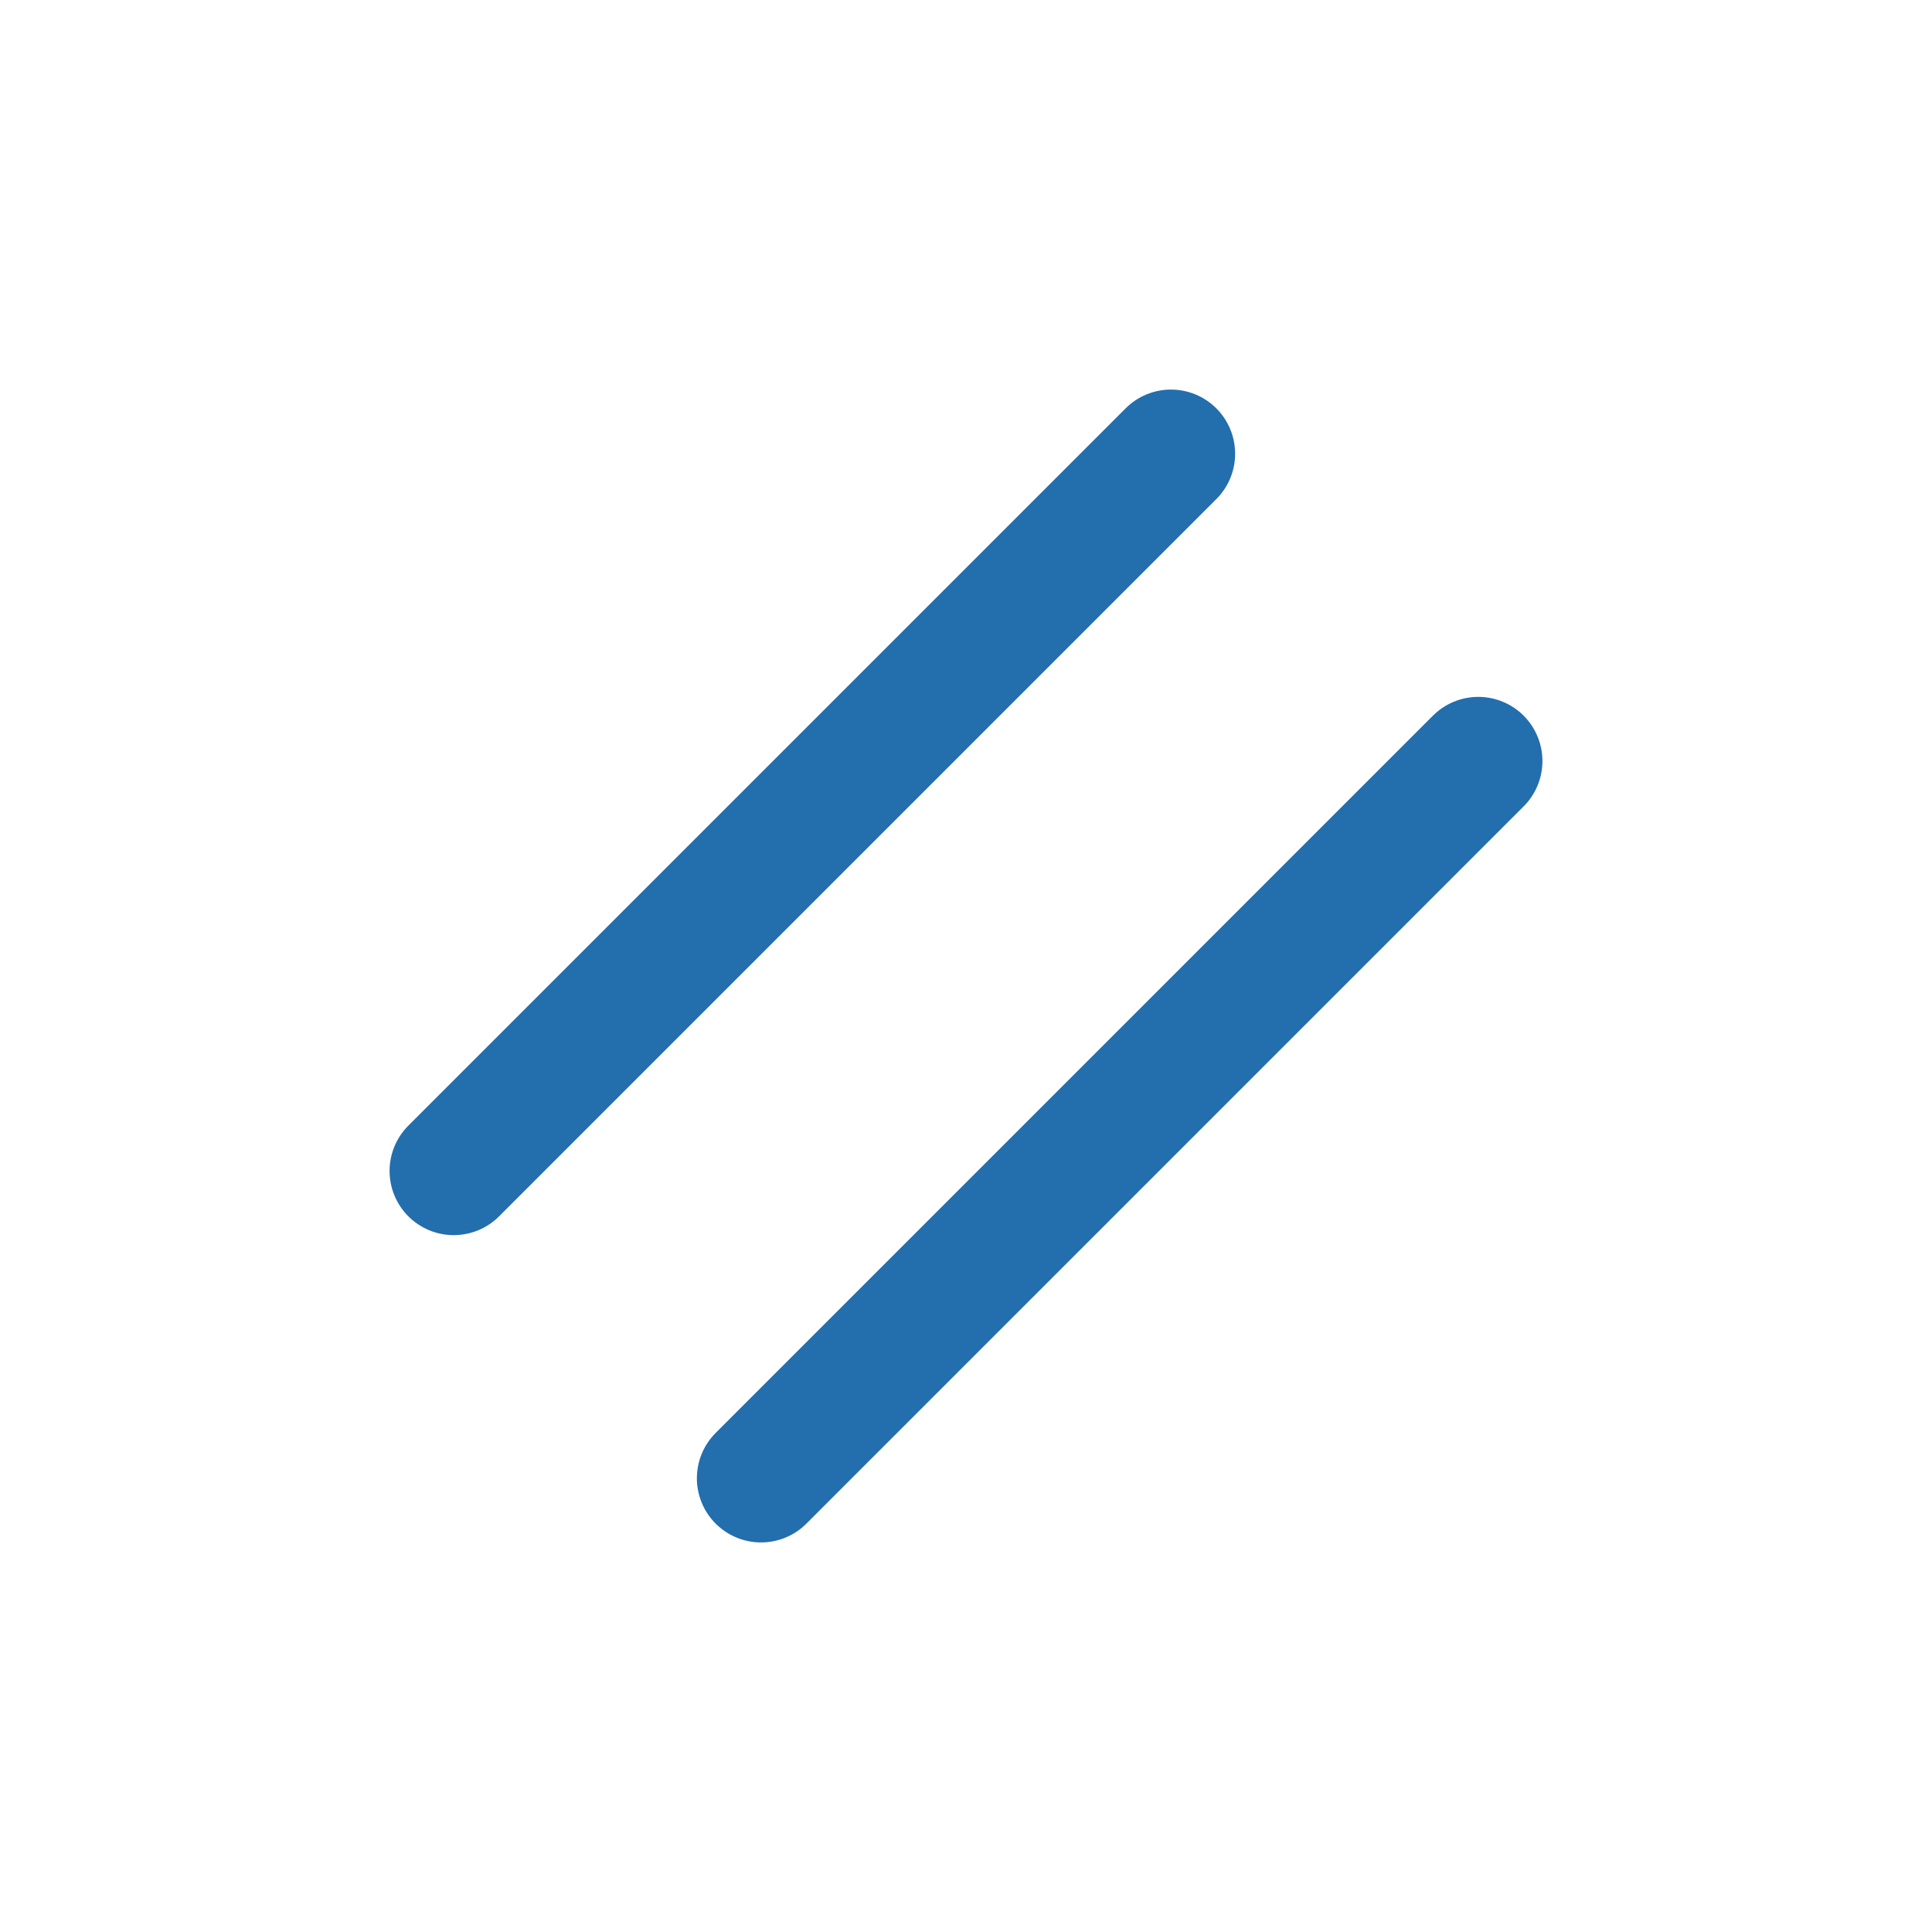
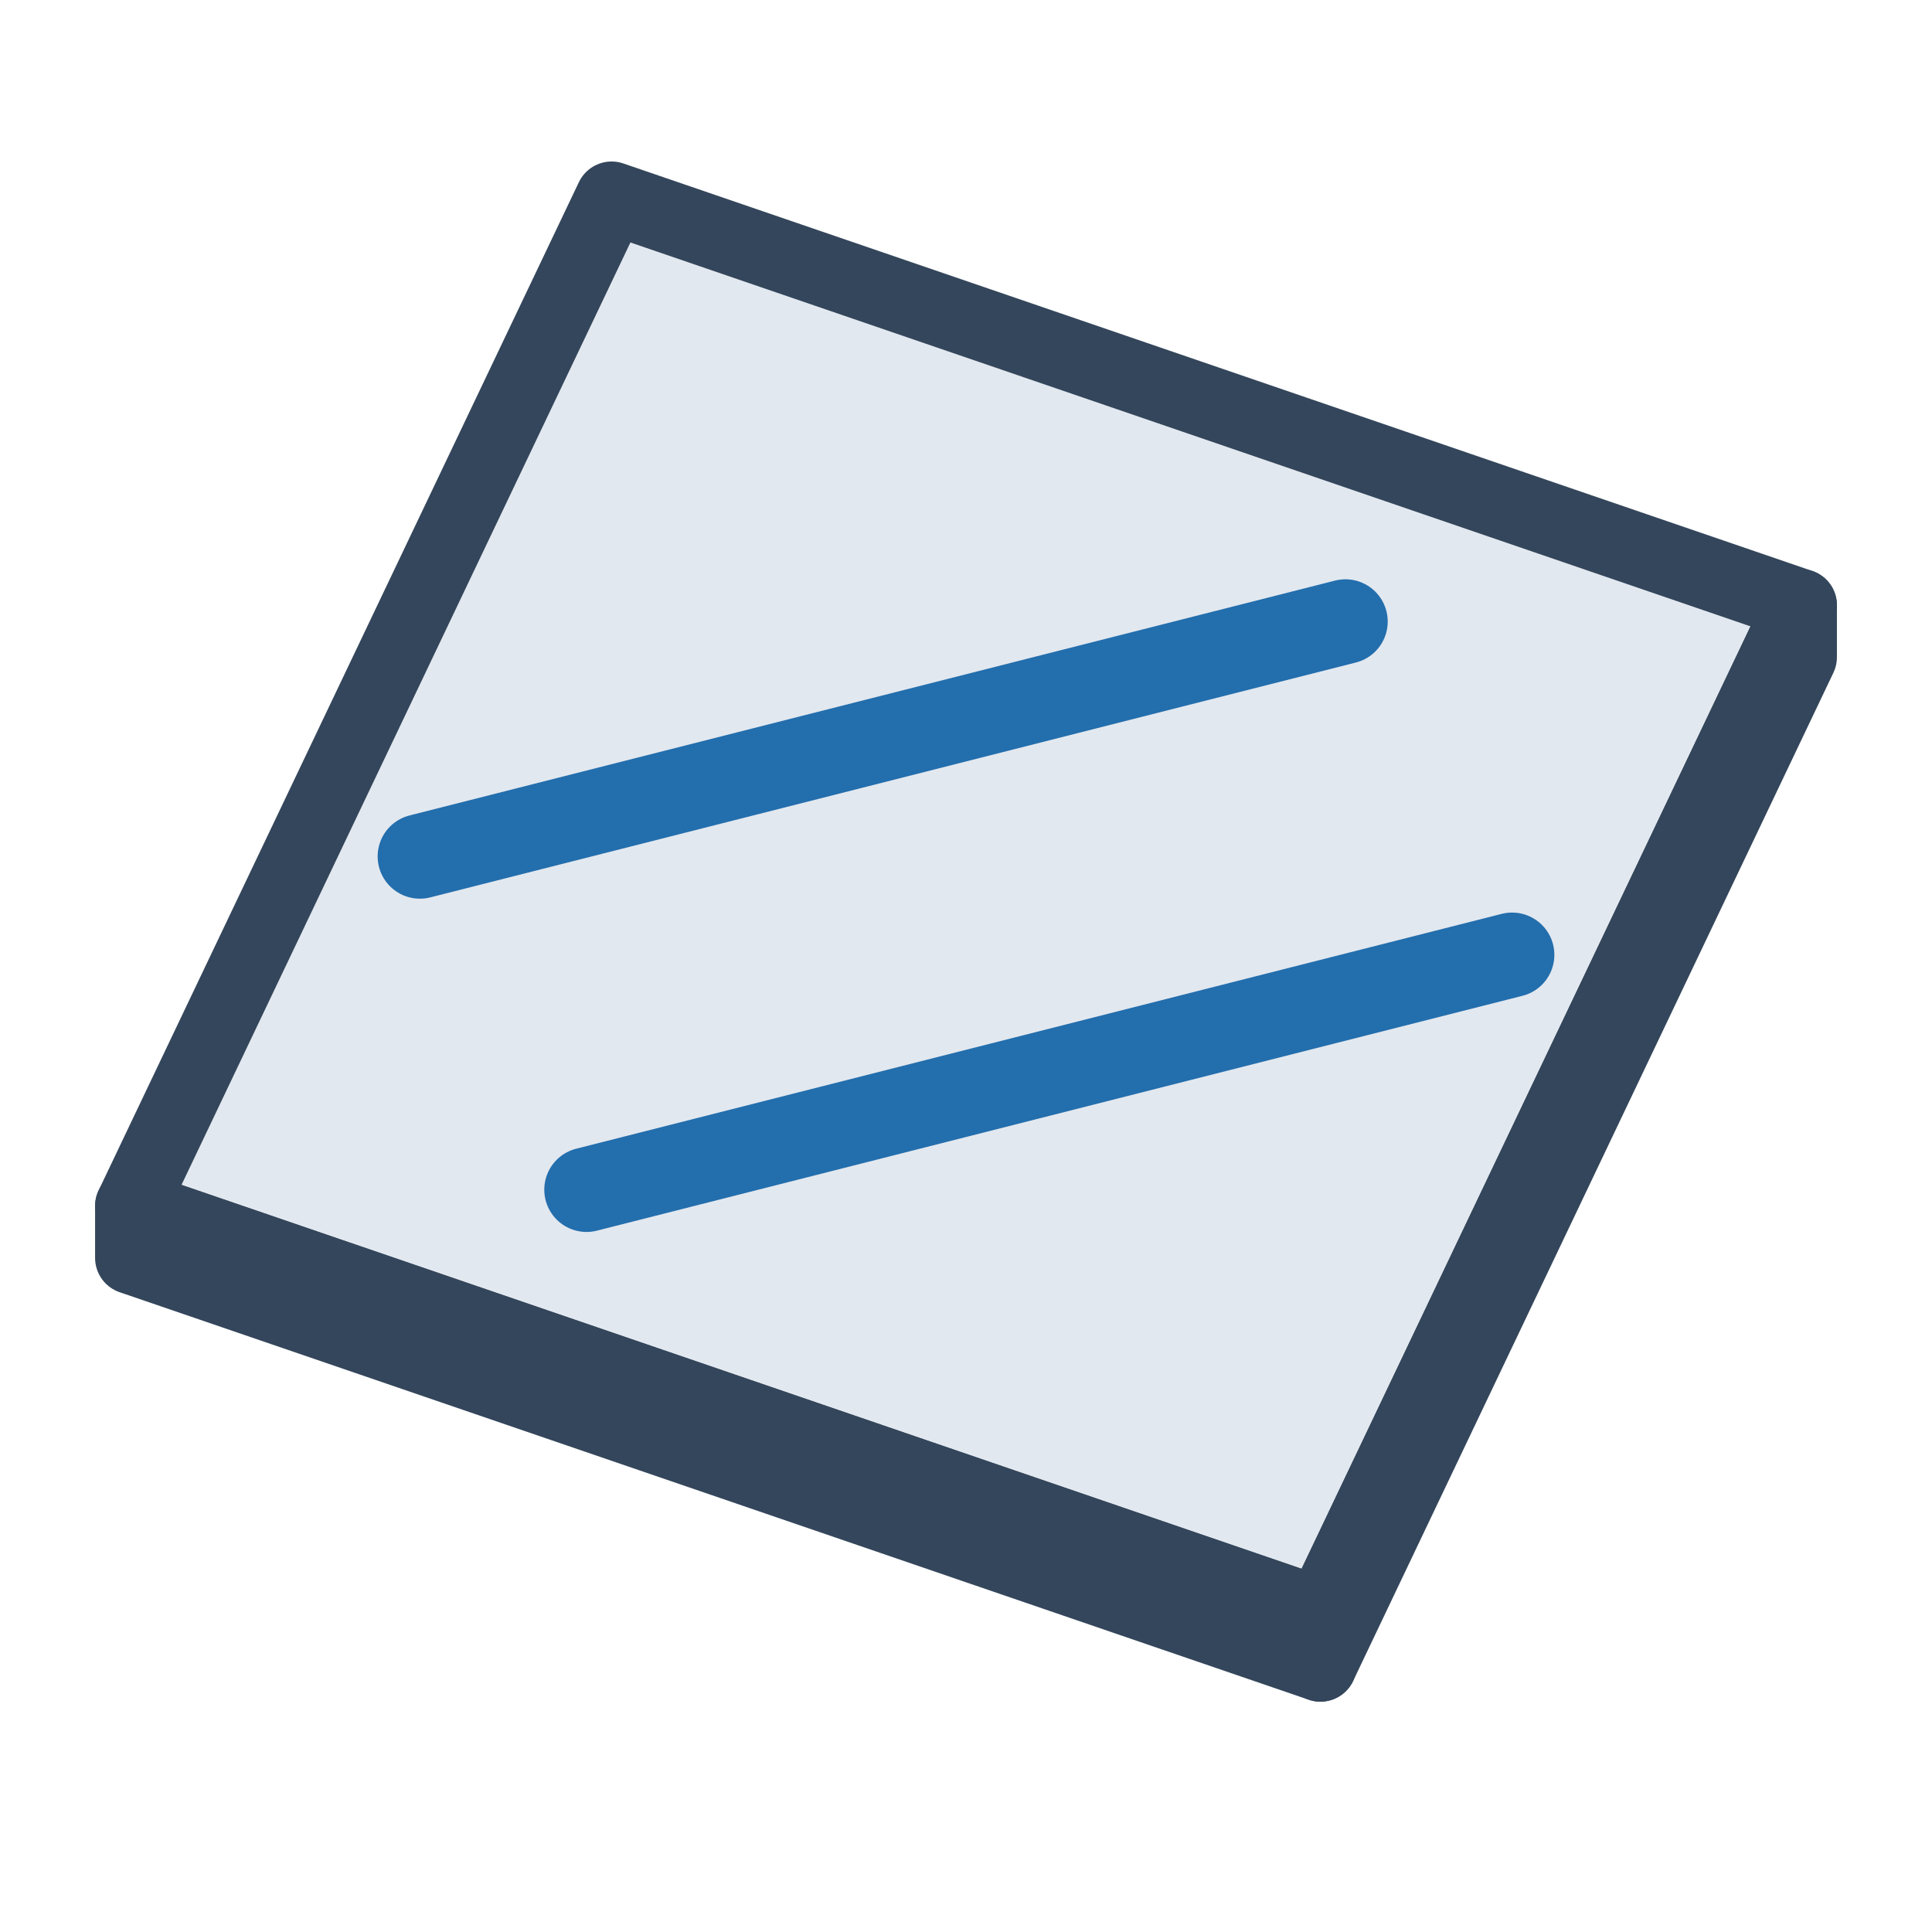
<svg xmlns="http://www.w3.org/2000/svg" viewBox="0 0 64 64">
-   <path d="M15.03 38.79L38.79 15.03" fill="none" stroke="#236ead" stroke-width="4.25" stroke-linejoin="round" stroke-linecap="round" />
-   <path d="M25.21 48.97L48.97 25.21" fill="none" stroke="#236ead" stroke-width="4.25" stroke-linejoin="round" stroke-linecap="round" />
+   <path d="M20.26 6.55L59.65 20.05L43.74 53.45L4.35 39.95Z" fill="#e2e8ef" stroke="#e2e8ef" stroke-width="0.6" stroke-linejoin="round" stroke-linecap="round" />
+   <path d="M20.26 6.55L59.65 20.05M59.65 20.05L43.74 53.45M43.74 53.45L4.35 39.95M4.35 39.95L20.26 6.55" fill="none" stroke="#34465b" stroke-width="2.4" stroke-linejoin="round" stroke-linecap="round" />
+   <path d="M59.65 21.77L43.74 55.17L43.74 53.45L59.65 20.05Z" fill="#8e9faf" stroke="#8e9faf" stroke-width="0.6" stroke-linejoin="round" stroke-linecap="round" />
+   <path d="M59.65 21.77L43.74 55.17M59.65 20.05L43.74 53.45M43.74 55.17L43.74 53.45M59.65 21.77L59.65 20.05" fill="none" stroke="#34465b" stroke-width="2.4" stroke-linejoin="round" stroke-linecap="round" />
+   <path d="M43.74 55.17L4.35 41.67L4.35 39.95L43.74 53.45Z" fill="#b8c3cf" stroke="#b8c3cf" stroke-width="0.6" stroke-linejoin="round" stroke-linecap="round" />
+   <path d="M43.74 55.17L4.35 41.67M43.74 53.45L4.35 39.95M4.35 41.67L4.35 39.95M43.74 55.17L43.74 53.45" fill="none" stroke="#34465b" stroke-width="2.4" stroke-linejoin="round" stroke-linecap="round" />
+   <path d="M13.91 28.37L44.57 20.59" fill="none" stroke="#236ead" stroke-width="2.8" stroke-linejoin="round" stroke-linecap="round" />
+   <path d="M19.43 39.41L50.09 31.63" fill="none" stroke="#236ead" stroke-width="2.8" stroke-linejoin="round" stroke-linecap="round" />
</svg>
